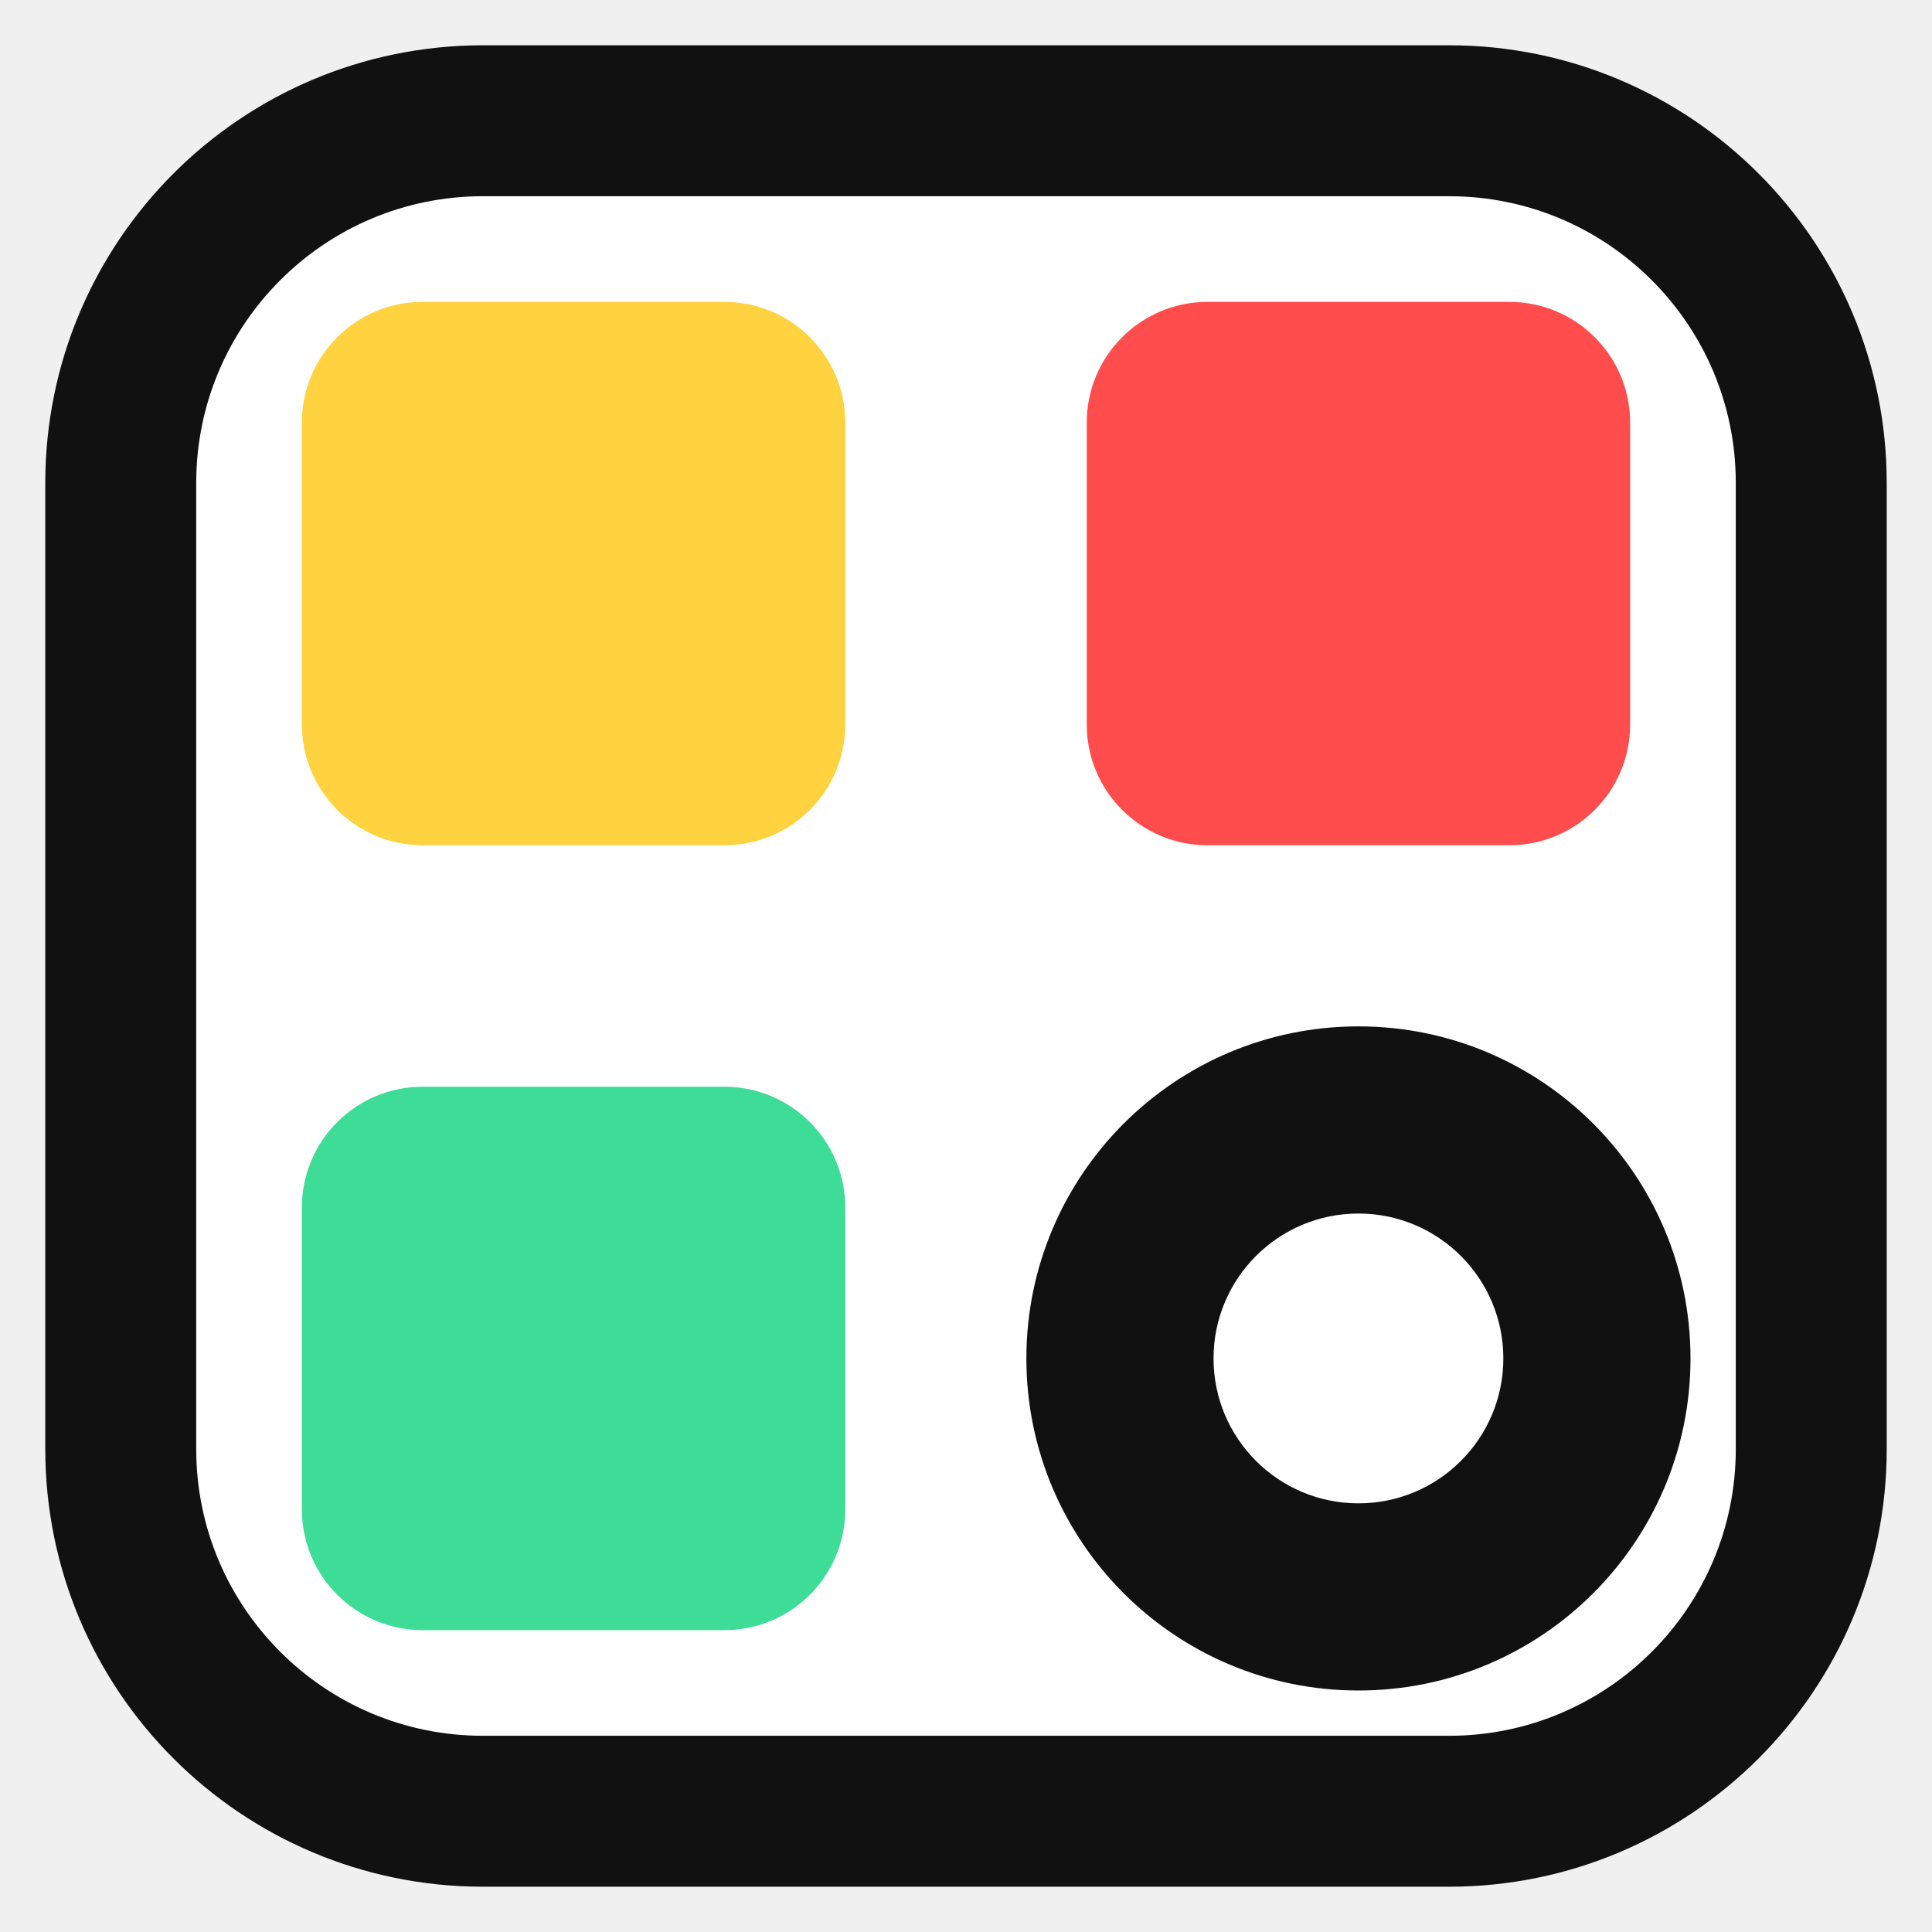
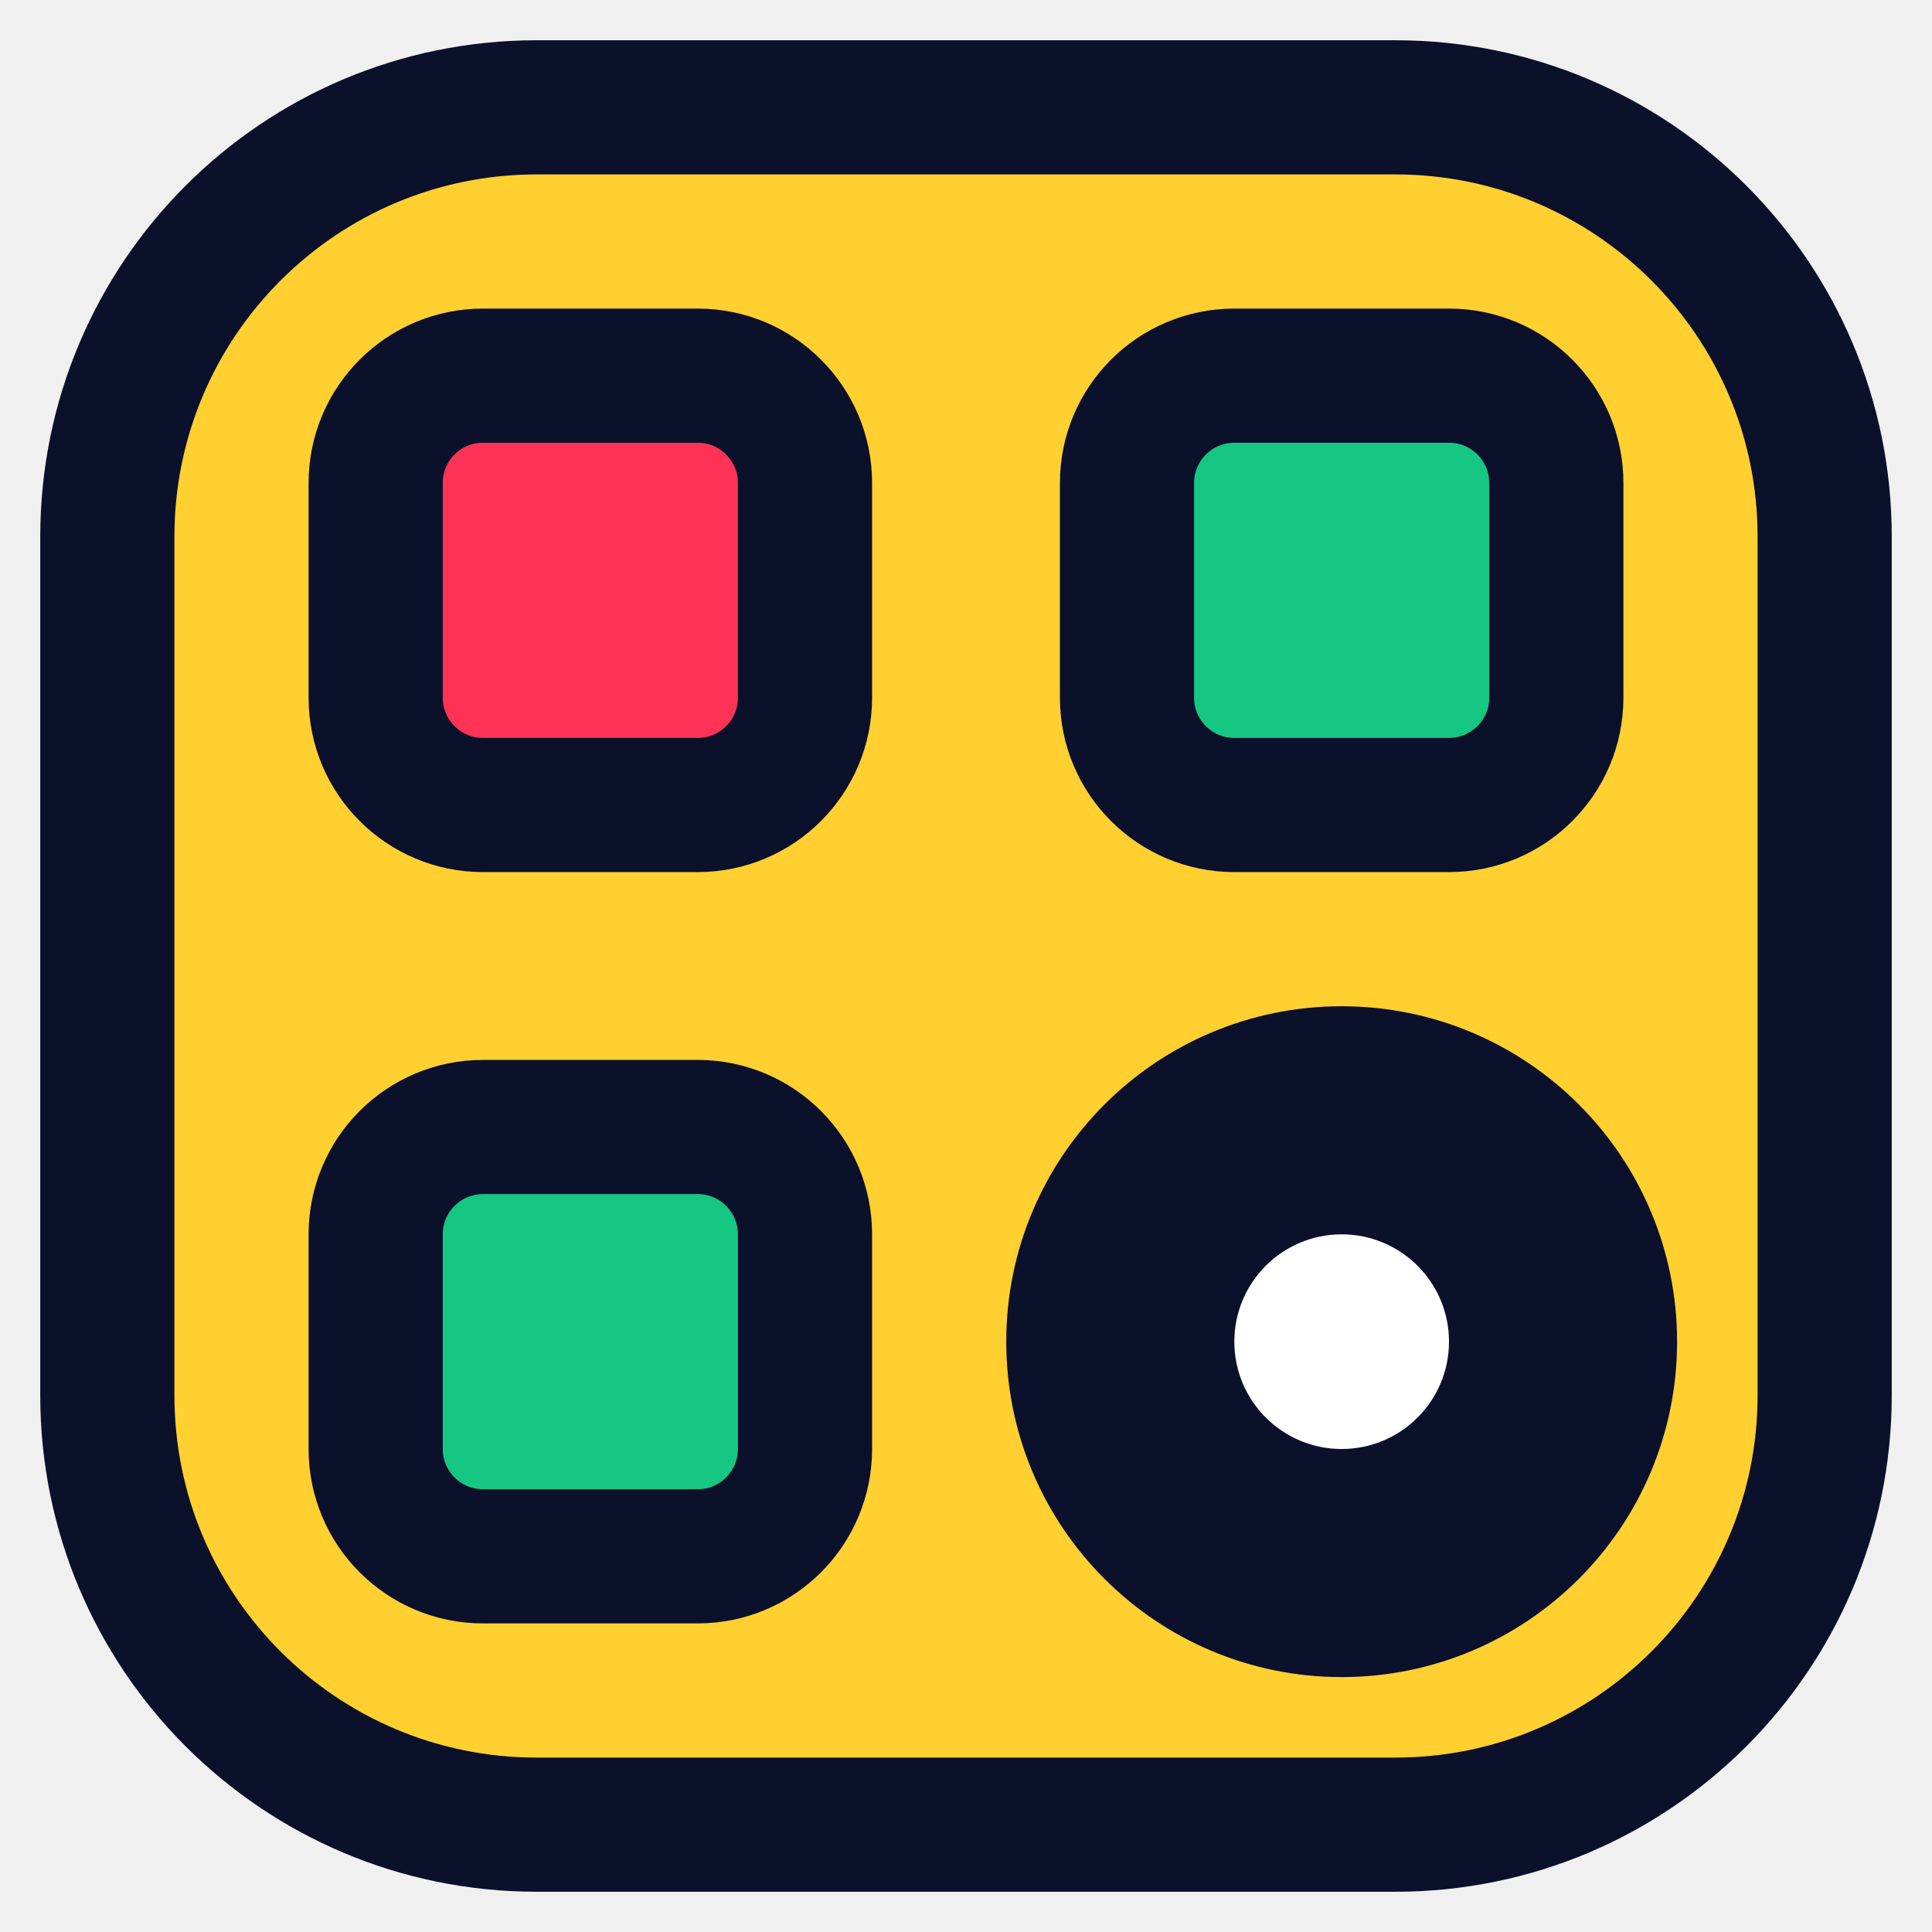
- <svg xmlns="http://www.w3.org/2000/svg" viewBox="0 0 32 32" width="32" height="32">
-   <rect x="2" y="2" width="28" height="28" rx="6" fill="#fff" stroke="#111" stroke-width="2.5" />
-   <rect x="5" y="5" width="9" height="9" rx="2" fill="#FFD23F" />
-   <rect x="18" y="5" width="9" height="9" rx="2" fill="#FF4D4D" />
-   <rect x="5" y="18" width="9" height="9" rx="2" fill="#3DDC97" />
-   <circle cx="22.5" cy="22.5" r="5.5" fill="#111" />
-   <circle cx="22.5" cy="22.5" r="2.4" fill="#fff" />
+ <svg xmlns="http://www.w3.org/2000/svg" viewBox="0 0 36 36" width="36" height="36">
+   <defs>
+     <style>
+       .mark { stroke:#0b102b; stroke-width:2.5; }
+     </style>
+   </defs>
+   <rect class="mark" x="2" y="2" width="32" height="32" rx="8" fill="#ffd02f" />
+   <rect class="mark" x="7" y="7" width="8" height="8" rx="2" fill="#ff3355" />
+   <rect class="mark" x="21" y="7" width="8" height="8" rx="2" fill="#16c784" />
+   <rect class="mark" x="7" y="21" width="8" height="8" rx="2" fill="#16c784" />
+   <circle class="mark" cx="25" cy="25" r="5" fill="#0b102b" />
+   <circle cx="25" cy="25" r="2" fill="#ffffff" />
</svg>
